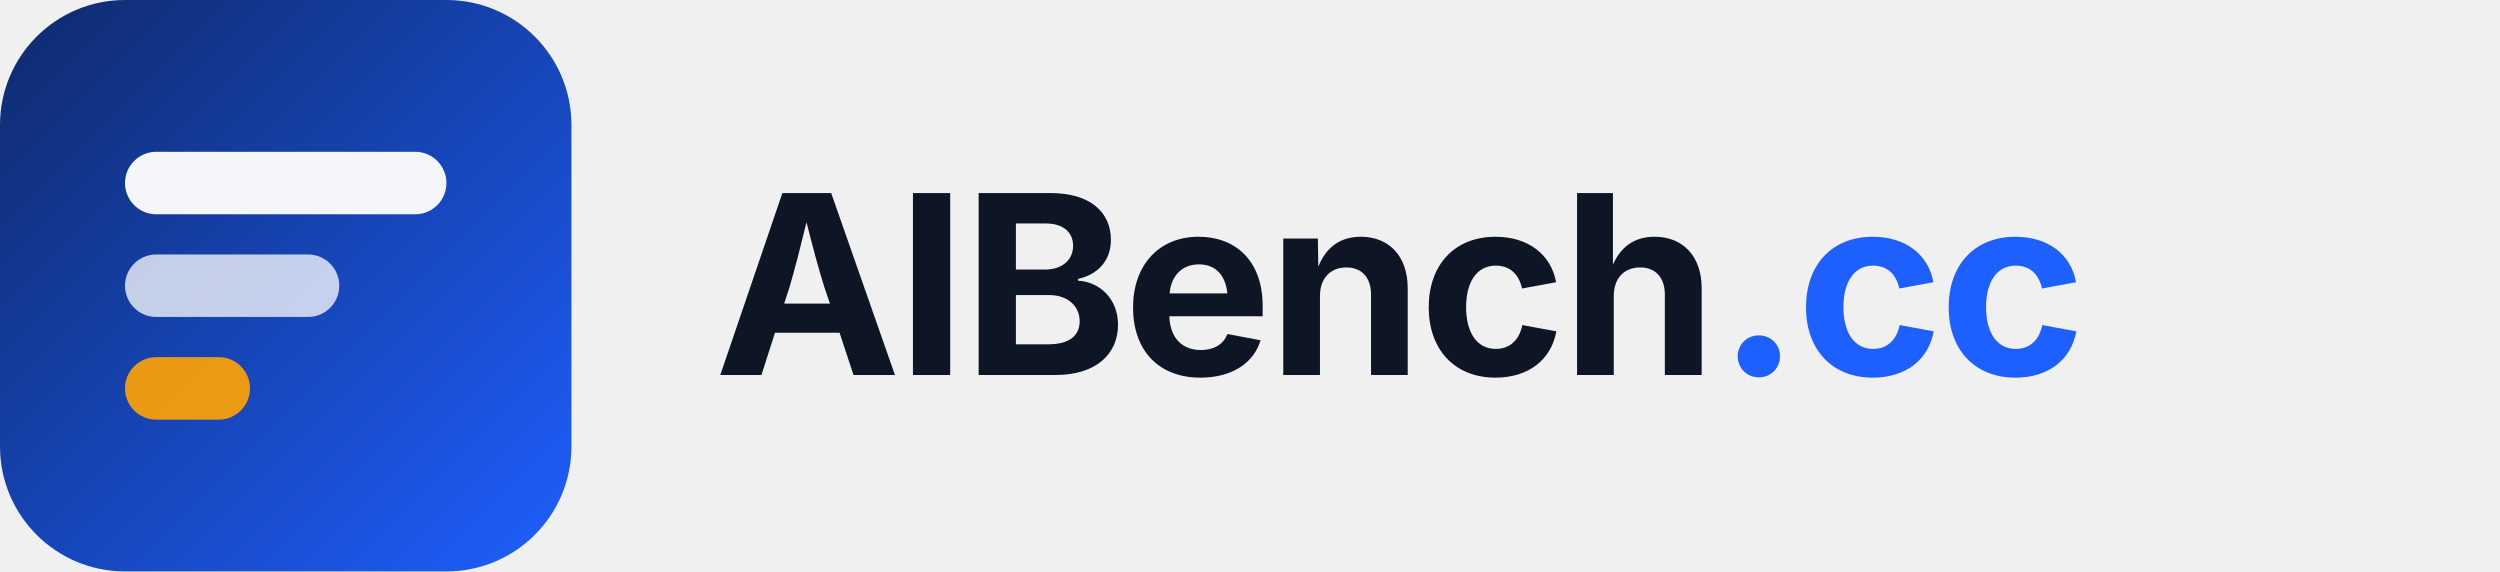
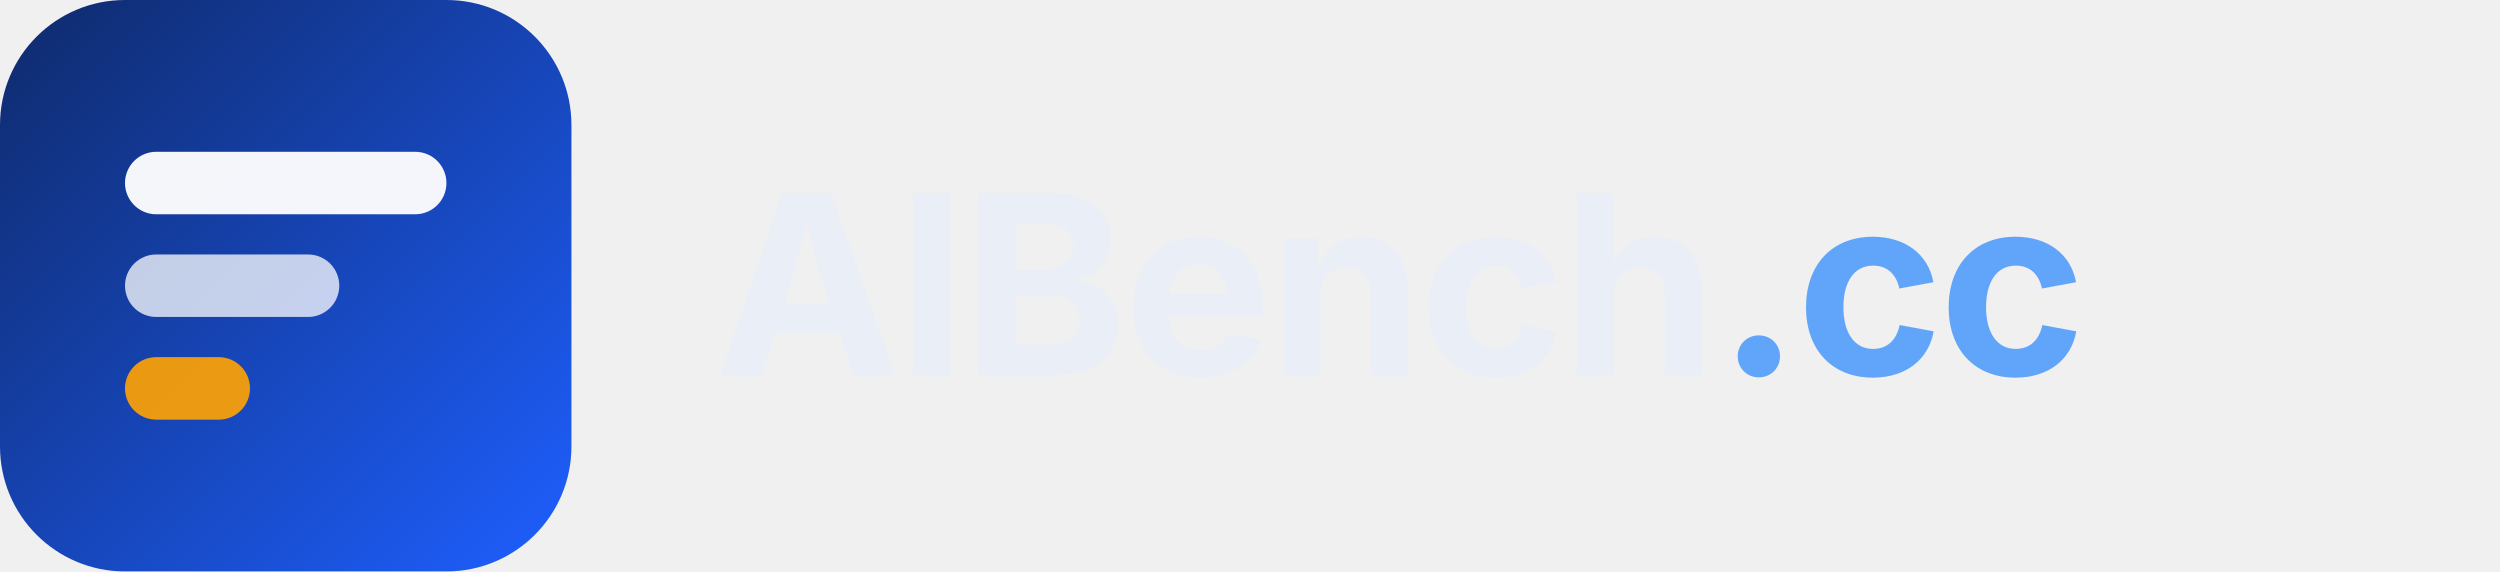
<svg xmlns="http://www.w3.org/2000/svg" viewBox="0 0 280 64" width="280" height="64">
  <defs>
    <linearGradient id="bg" x1="0" y1="0" x2="1" y2="1">
      <stop offset="0%" stop-color="#0F2A6B" />
      <stop offset="100%" stop-color="#1E5FFF" />
    </linearGradient>
  </defs>
  <rect x="0" y="0" width="64" height="64" rx="14" fill="url(#bg)" />
  <rect x="14" y="17" width="36" height="7" rx="3.5" fill="#ffffff" opacity="0.95" />
  <rect x="14" y="28.5" width="24" height="7" rx="3.5" fill="#ffffff" opacity="0.75" />
  <rect x="14" y="40" width="14" height="7" rx="3.5" fill="#F59E0B" opacity="0.95" />
-   <text x="80" y="42" font-family="-apple-system, BlinkMacSystemFont, 'Segoe UI', Inter, sans-serif" font-size="28" font-weight="700" fill="#0E1525" letter-spacing="-0.5">AIBench<tspan fill="#1E5FFF">.cc</tspan>
+   <text x="80" y="42" font-family="-apple-system, BlinkMacSystemFont, 'Segoe UI', Inter, sans-serif" font-size="28" font-weight="700" fill="#EAEEF6" letter-spacing="-0.5">AIBench<tspan fill="#60A5FA">.cc</tspan>
  </text>
</svg>
